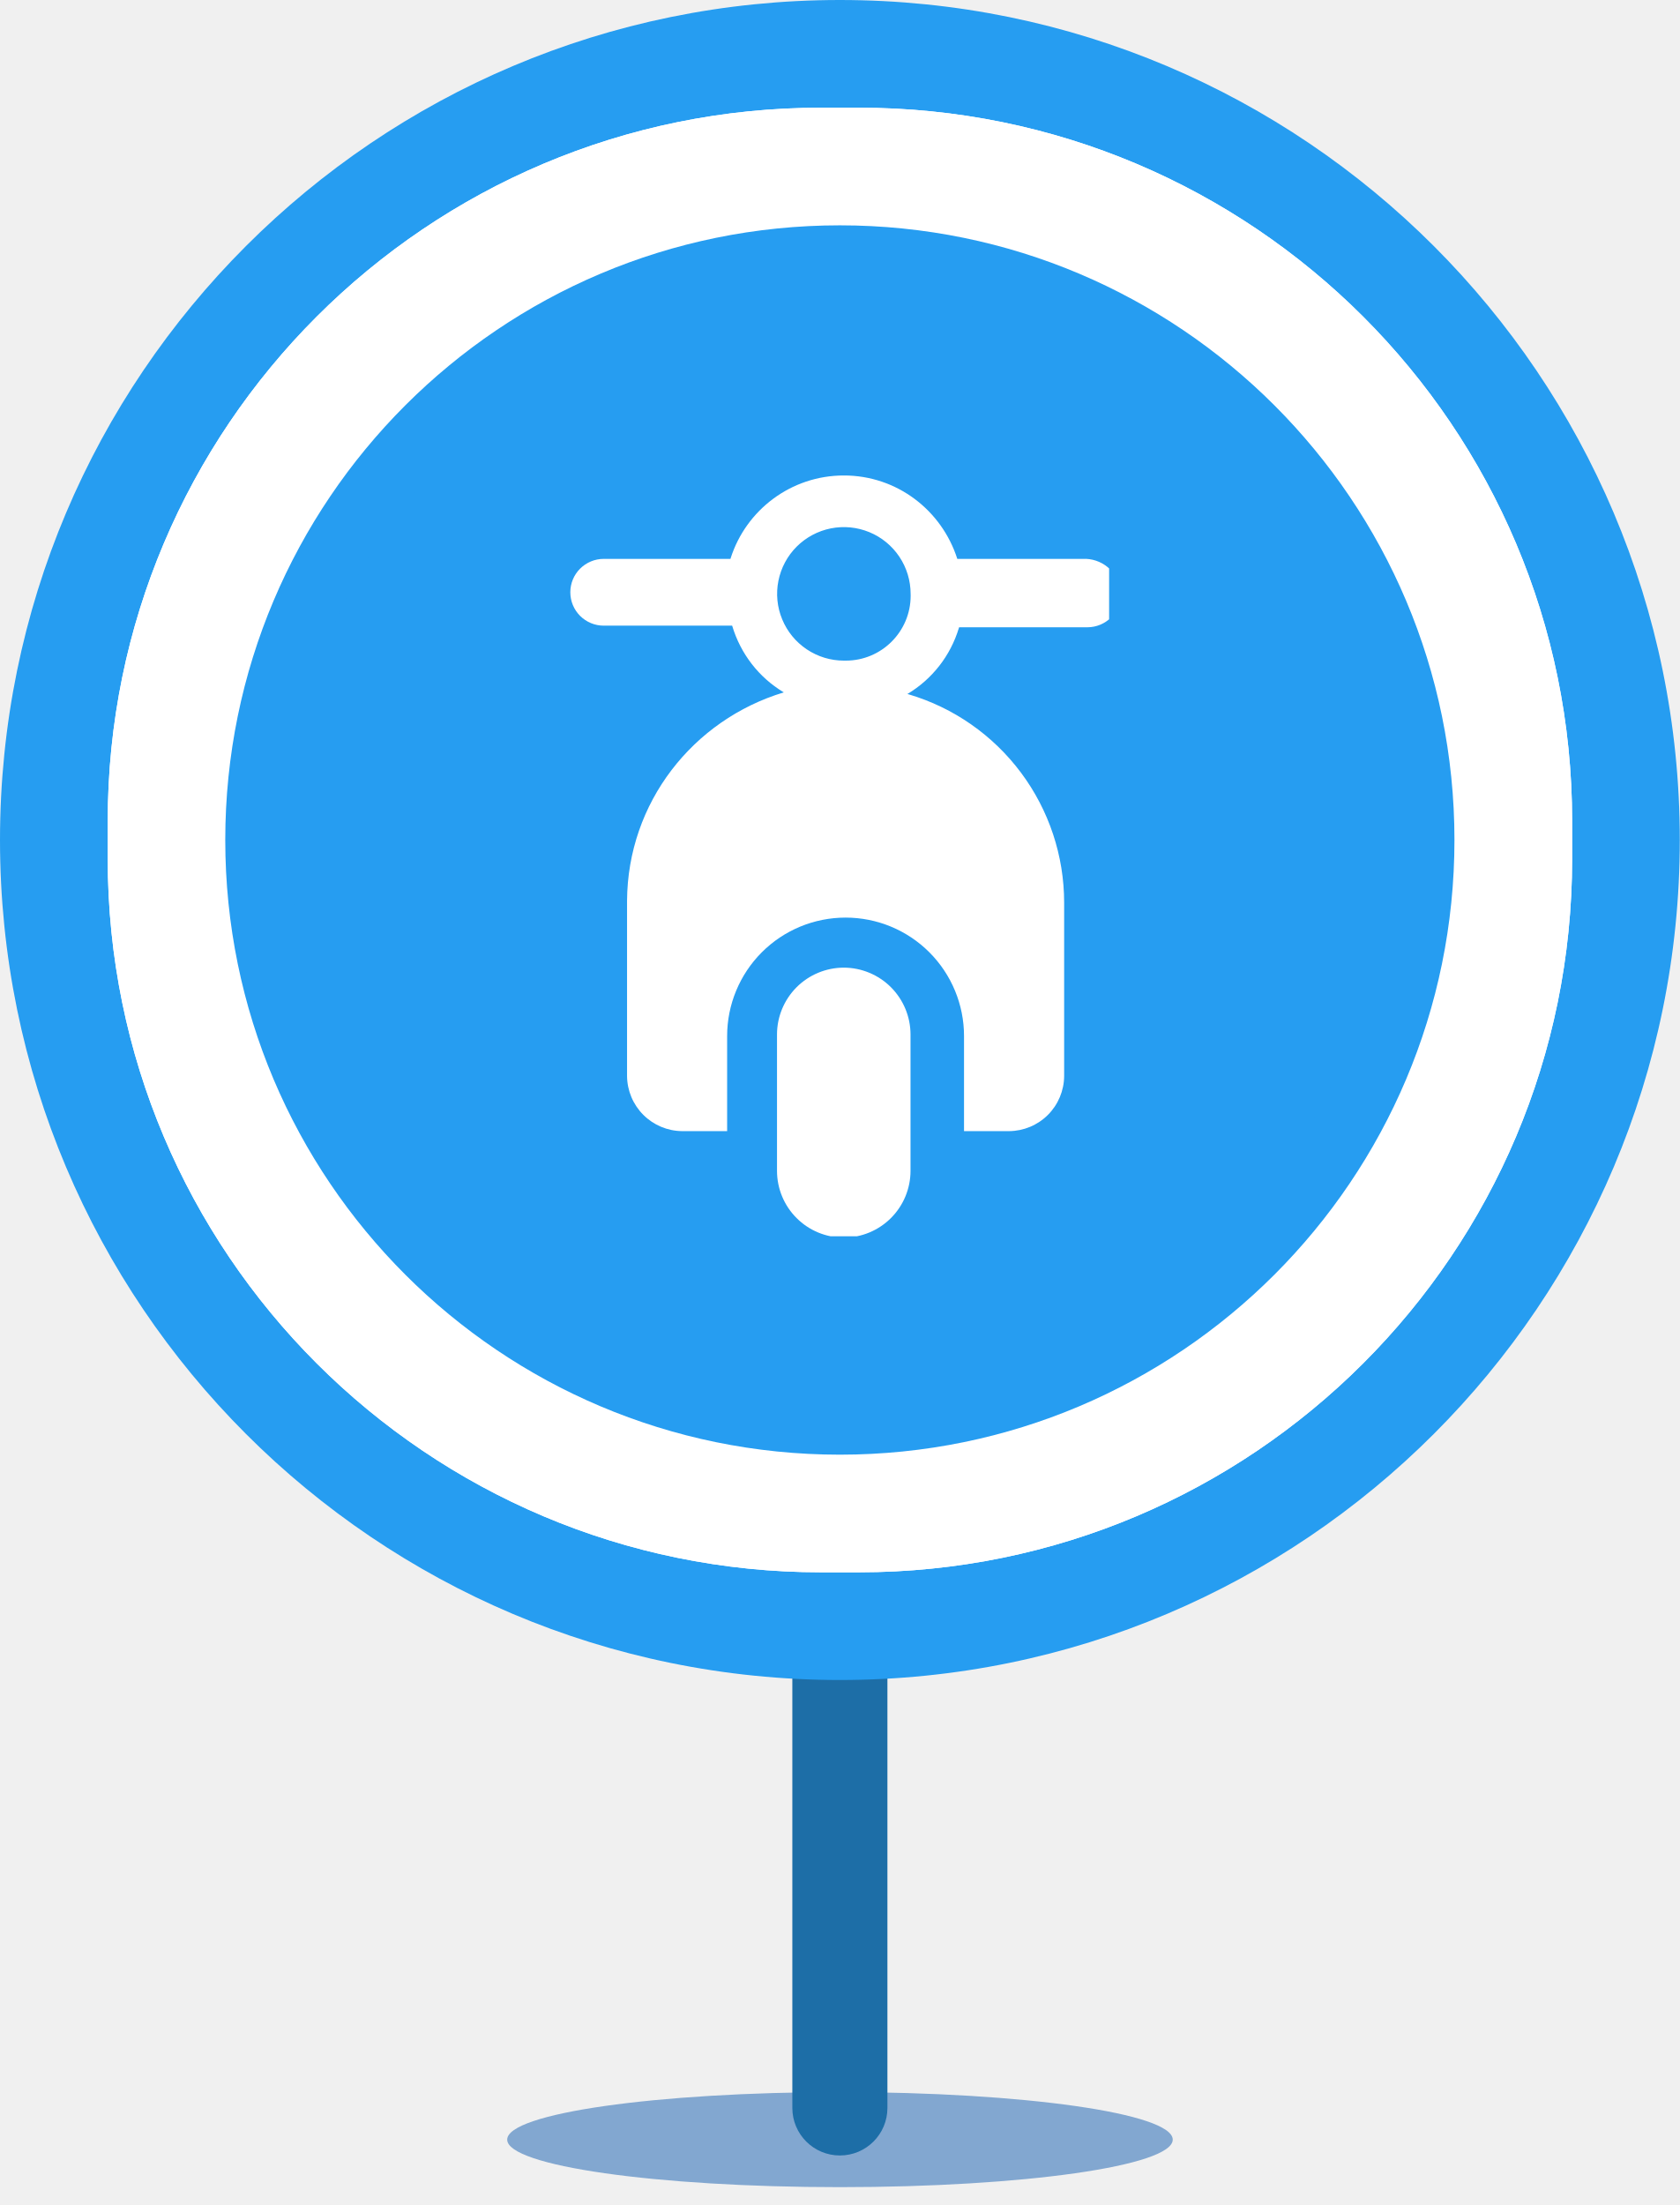
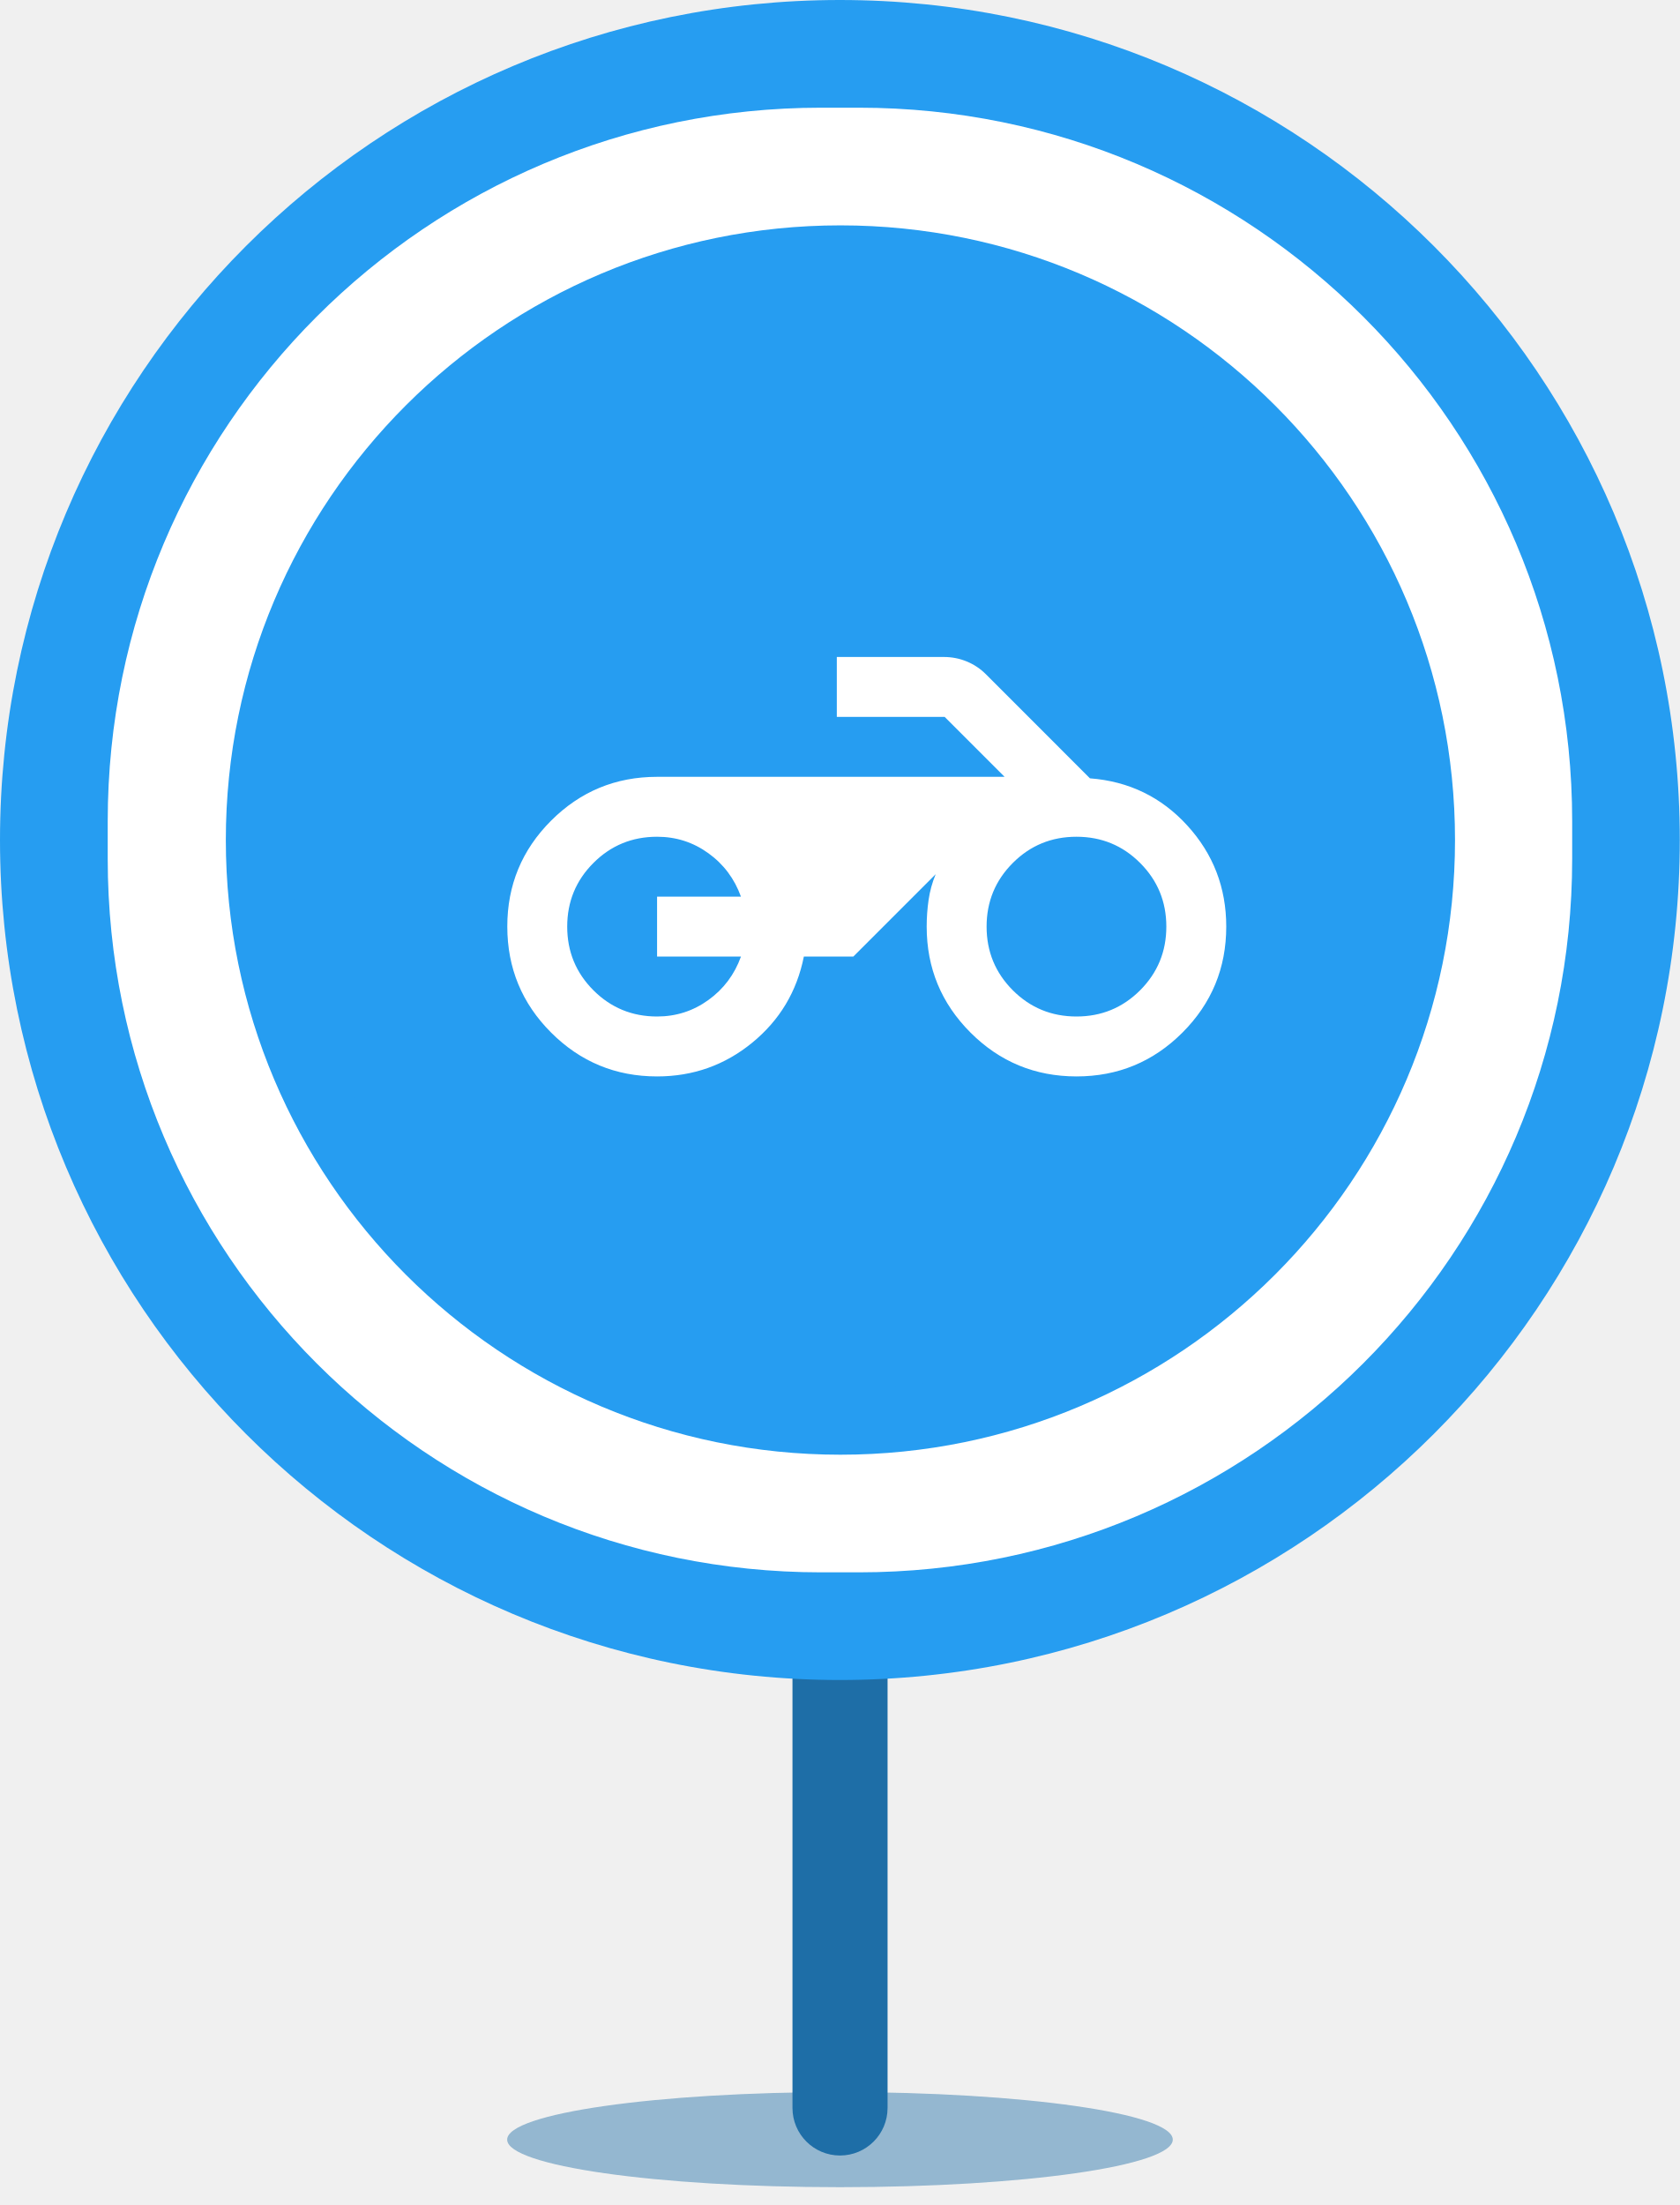
<svg xmlns="http://www.w3.org/2000/svg" width="48" height="63" viewBox="0 0 48 63" fill="none">
-   <ellipse cx="24.002" cy="61.132" rx="9.509" ry="1.358" fill="#82A7D0" />
-   <rect x="22.641" y="29.887" width="2.717" height="31.698" rx="1.358" fill="#1D6EA7" />
+   <ellipse cx="24.002" cy="61.132" rx="9.51" ry="1.359" fill="#1E6EA7" fill-opacity="0.44" />
+   <rect x="22.645" y="29.887" width="2.717" height="31.699" rx="1.359" fill="#1E6EA7" />
  <circle cx="24" cy="24" r="24" fill="#269DF1" />
-   <rect x="3.078" y="3.077" width="41.846" height="41.846" rx="20.385" fill="white" />
-   <rect x="3.078" y="3.077" width="41.846" height="41.846" rx="20.385" fill="white" />
-   <circle cx="23.999" cy="24" r="16.632" fill="#269DF1" stroke="#269DF1" stroke-width="1.86" />
-   <g clip-path="url(#clip0_5698_4705)">
-     <path d="M24.11 27.647C23.605 27.648 23.121 27.849 22.763 28.206C22.406 28.564 22.204 29.048 22.203 29.553V33.452C22.203 33.958 22.404 34.443 22.762 34.801C23.119 35.159 23.605 35.36 24.11 35.36C24.616 35.36 25.101 35.159 25.459 34.801C25.817 34.443 26.018 33.958 26.018 33.452V33.413V33.415V29.554C26.017 29.049 25.816 28.565 25.459 28.207C25.102 27.85 24.617 27.648 24.112 27.647H24.11Z" fill="white" />
-     <path d="M31.026 15.968H27.355C26.91 14.576 25.628 13.585 24.114 13.585C22.599 13.585 21.318 14.576 20.88 15.944L20.873 15.968H17.25C16.998 15.968 16.755 16.069 16.576 16.248C16.397 16.426 16.297 16.669 16.297 16.922C16.297 17.175 16.397 17.417 16.576 17.596C16.755 17.775 16.998 17.876 17.25 17.876H20.921C21.164 18.69 21.691 19.356 22.384 19.774L22.398 19.782C19.798 20.567 17.934 22.934 17.918 25.738V30.745C17.922 31.161 18.089 31.559 18.383 31.853C18.677 32.147 19.074 32.314 19.49 32.318H20.778V29.601C20.778 28.703 21.135 27.843 21.769 27.208C22.404 26.573 23.265 26.217 24.163 26.217C25.06 26.217 25.921 26.573 26.556 27.208C27.19 27.843 27.547 28.703 27.547 29.601V32.318H28.834C29.25 32.315 29.649 32.149 29.944 31.854C30.238 31.56 30.405 31.161 30.408 30.745V25.787C30.407 24.451 29.975 23.149 29.176 22.078C28.376 21.006 27.253 20.221 25.971 19.84L25.928 19.829C26.636 19.407 27.161 18.735 27.399 17.945L27.406 17.922H31.076C31.329 17.921 31.571 17.82 31.75 17.642C31.929 17.463 32.029 17.221 32.03 16.968C32.02 16.706 31.911 16.457 31.726 16.272C31.541 16.086 31.292 15.978 31.03 15.967H31.028L31.026 15.968ZM24.114 18.875C23.736 18.875 23.368 18.763 23.054 18.553C22.74 18.343 22.496 18.046 22.352 17.697C22.207 17.349 22.169 16.965 22.243 16.595C22.317 16.225 22.498 15.885 22.765 15.618C23.032 15.352 23.372 15.17 23.741 15.097C24.111 15.023 24.495 15.061 24.843 15.205C25.192 15.349 25.49 15.594 25.7 15.908C25.909 16.221 26.021 16.59 26.021 16.967L26.022 17.021C26.022 18.045 25.192 18.875 24.169 18.875L24.112 18.874H24.114L24.114 18.875Z" fill="white" />
+   <rect x="3.078" y="3.077" width="41.847" height="41.847" rx="20.385" fill="white" />
+   <circle cx="24.015" cy="24.001" r="16.632" fill="#269DF1" stroke="#269DF1" stroke-width="1.86" />
+   <g clip-path="url(#clip0_5796_3951)">
+     <path d="M18.776 30.755C17.592 30.755 16.583 30.337 15.748 29.502C14.914 28.668 14.497 27.658 14.496 26.475C14.495 25.291 14.913 24.282 15.748 23.447C16.584 22.612 17.593 22.195 18.776 22.195H28.706L26.994 20.483H23.912V18.771H26.972C27.201 18.771 27.418 18.814 27.625 18.899C27.832 18.985 28.014 19.106 28.171 19.263L31.145 22.238C32.258 22.323 33.185 22.773 33.927 23.586C34.669 24.399 35.04 25.362 35.04 26.475C35.04 27.659 34.623 28.668 33.788 29.503C32.953 30.338 31.944 30.755 30.76 30.755C29.576 30.754 28.567 30.337 27.732 29.502C26.898 28.668 26.48 27.659 26.48 26.475C26.48 26.218 26.498 25.965 26.534 25.715C26.57 25.465 26.637 25.219 26.737 24.977L24.383 27.331H22.97C22.771 28.329 22.279 29.15 21.494 29.792C20.709 30.434 19.803 30.755 18.776 30.755ZM30.76 29.043C31.473 29.043 32.08 28.793 32.579 28.294C33.078 27.794 33.328 27.188 33.328 26.475C33.328 25.761 33.078 25.155 32.579 24.656C32.08 24.156 31.473 23.907 30.76 23.907C30.047 23.907 29.44 24.156 28.941 24.656C28.442 25.155 28.192 25.761 28.192 26.475C28.192 27.188 28.442 27.794 28.941 28.294C29.44 28.793 30.047 29.043 30.76 29.043ZM18.776 29.043C19.318 29.043 19.807 28.886 20.242 28.572C20.678 28.258 20.988 27.844 21.173 27.331H18.776V25.619H21.173C20.987 25.105 20.677 24.691 20.242 24.378C19.808 24.064 19.319 23.907 18.776 23.907C18.063 23.907 17.456 24.156 16.957 24.656C16.458 25.155 16.208 25.761 16.208 26.475C16.208 27.188 16.458 27.794 16.957 28.294C17.456 28.793 18.063 29.043 18.776 29.043Z" fill="white" />
  </g>
  <defs>
-     <clipPath id="clip0_5698_4705">
-       <rect width="15.396" height="21.736" fill="white" transform="translate(16.2969 13.5854)" />
+     <clipPath id="clip0_5796_3951">
+       <rect width="20.544" height="20.544" fill="white" transform="translate(14.4961 14.4909)" />
    </clipPath>
  </defs>
</svg>
